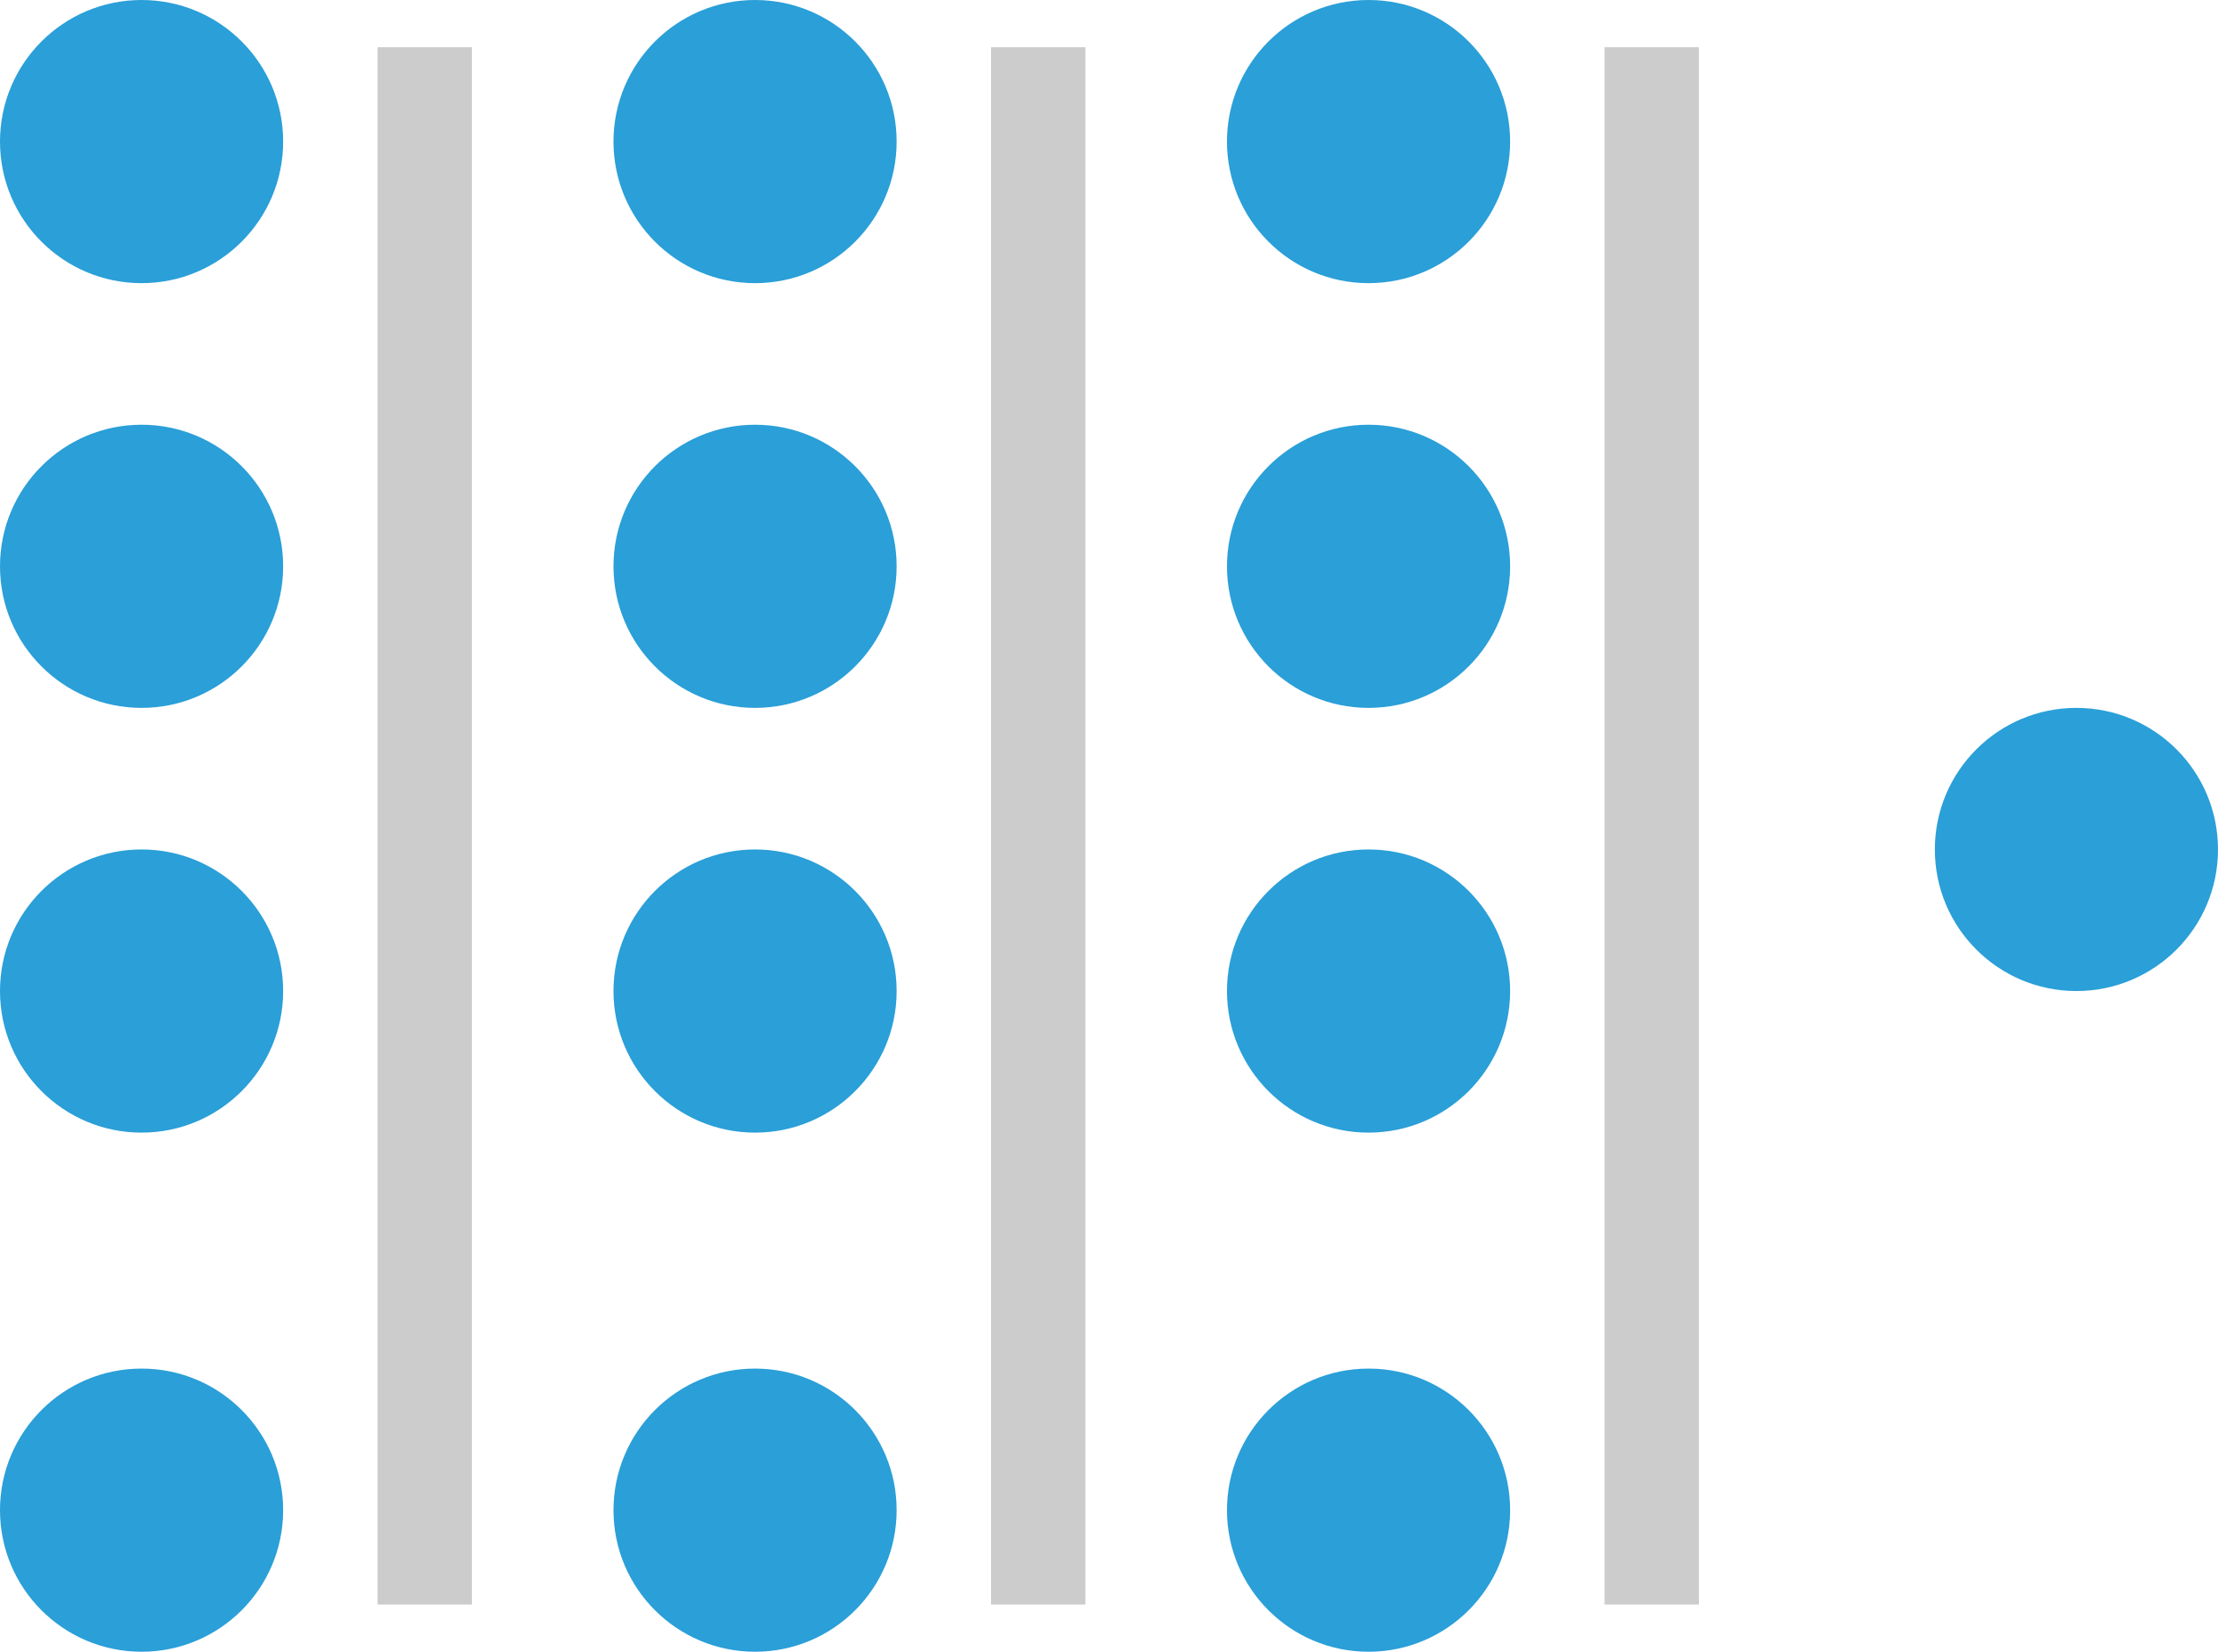
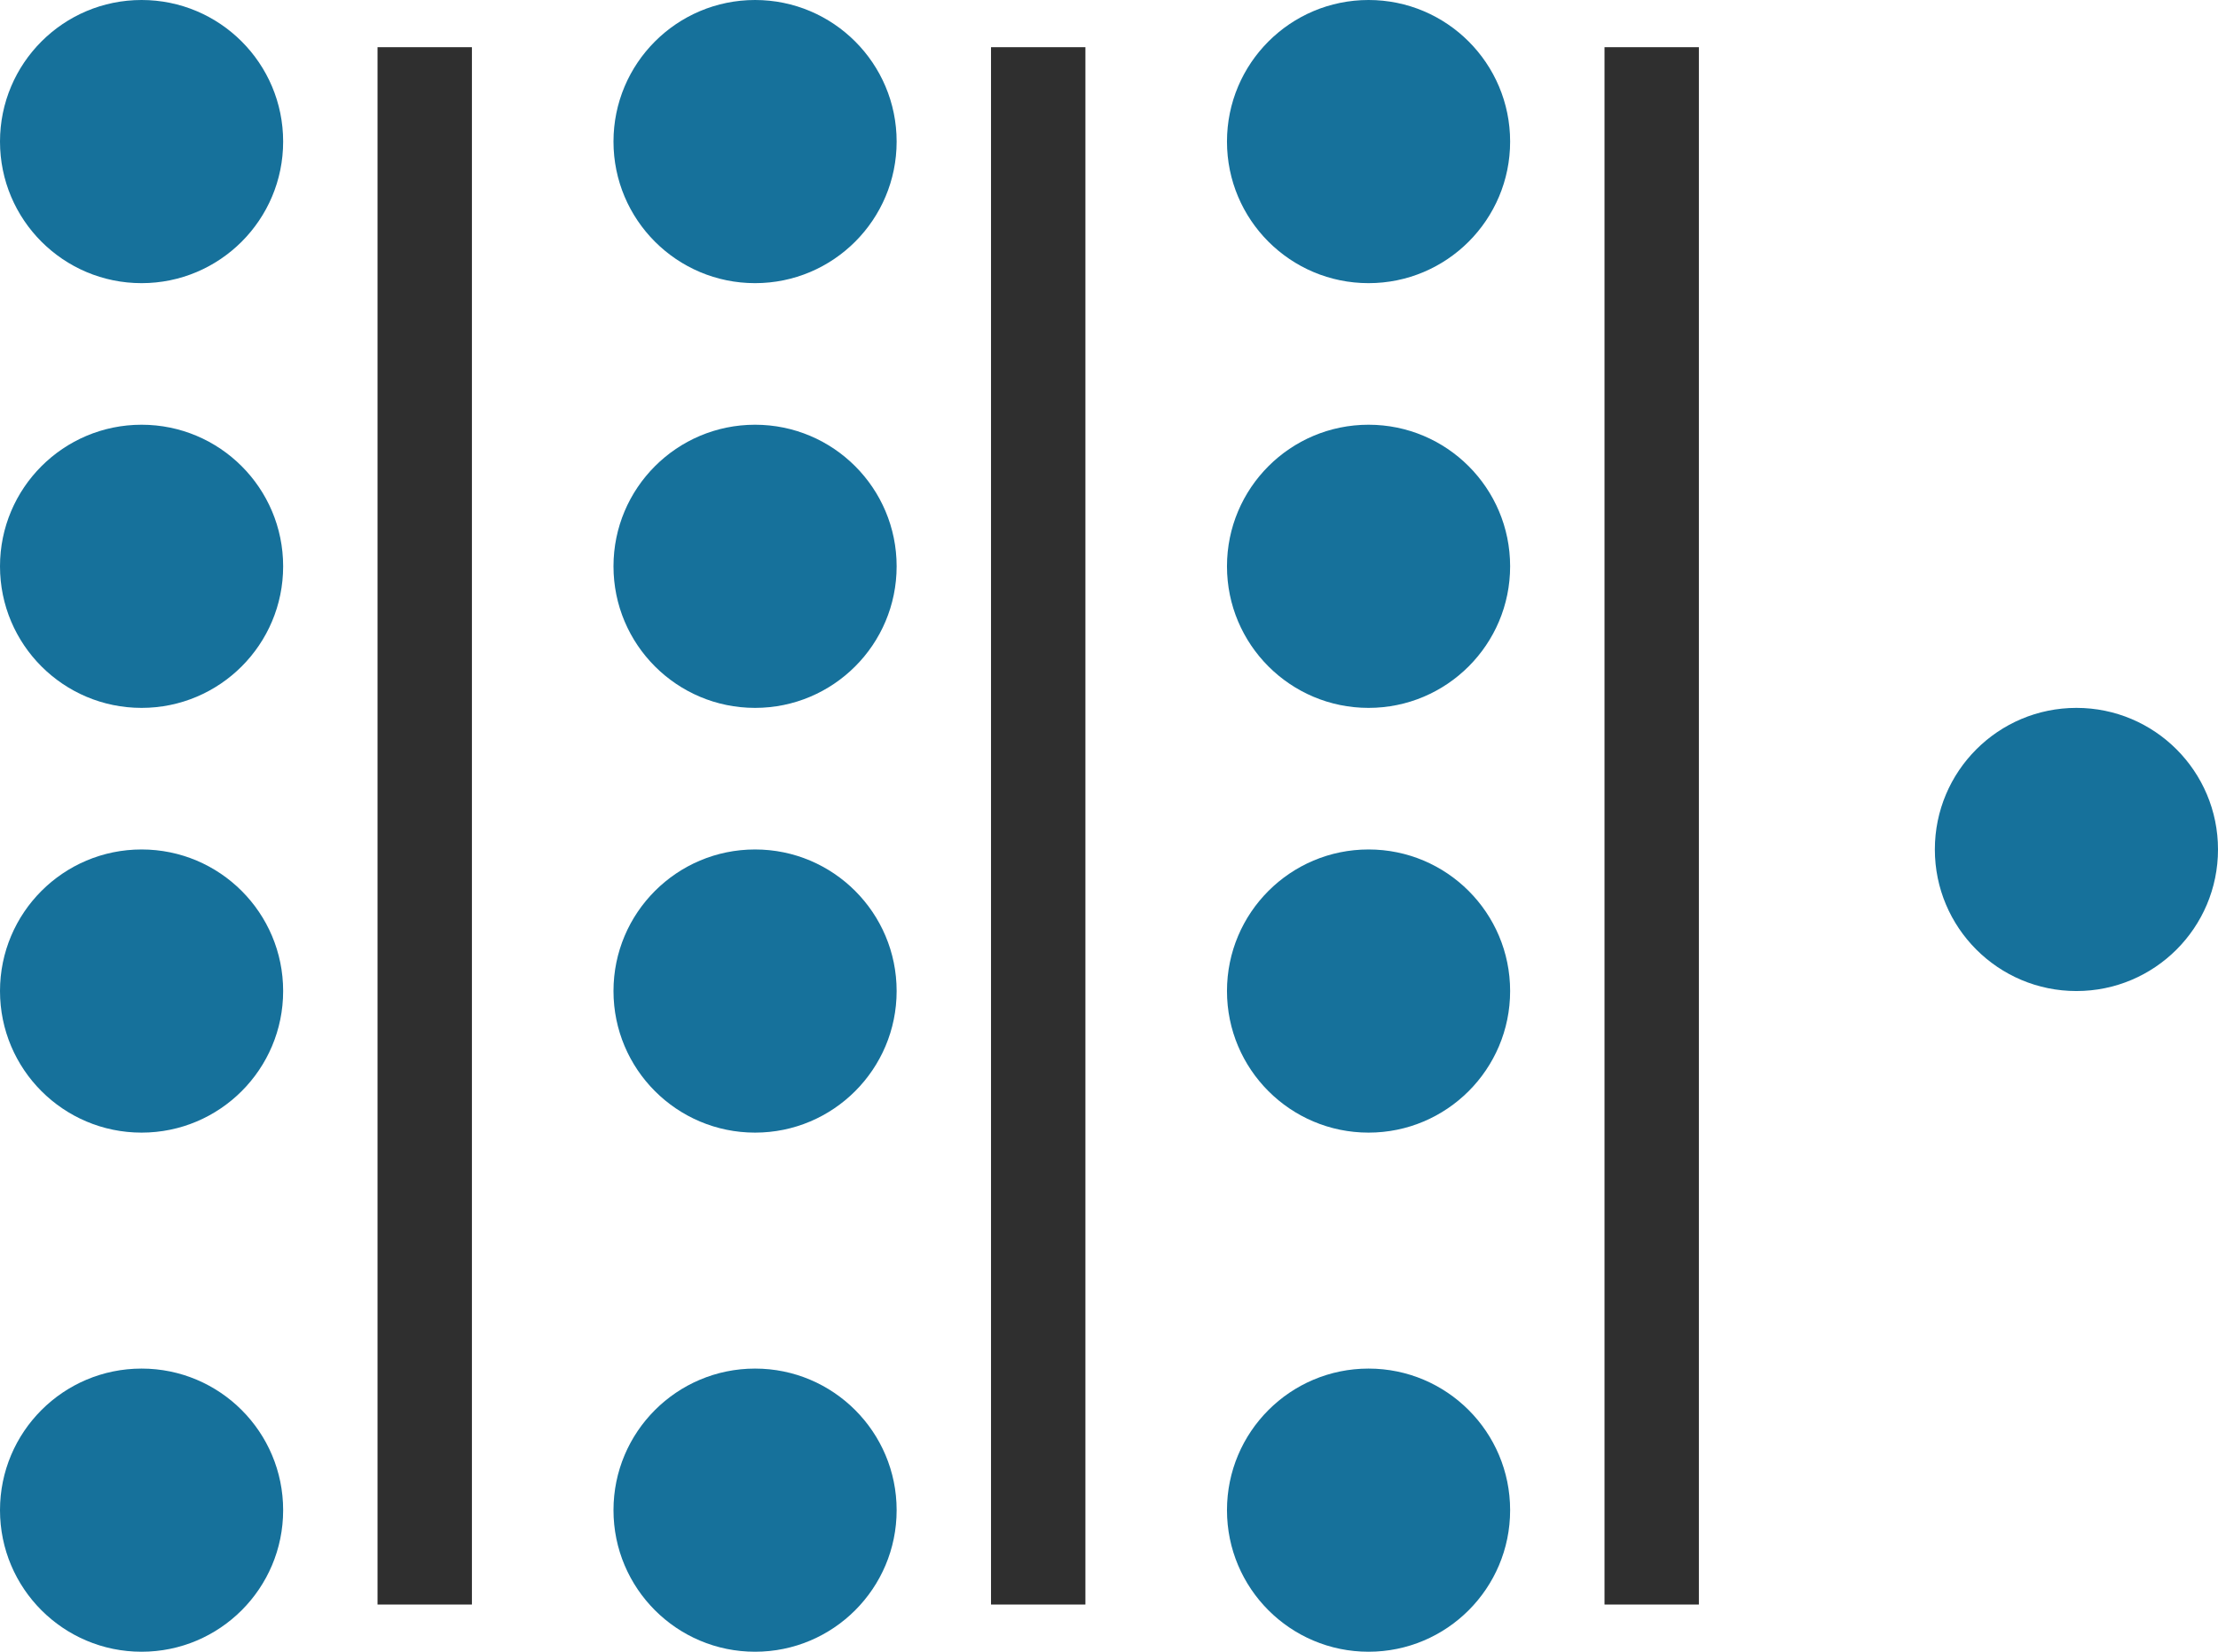
<svg xmlns="http://www.w3.org/2000/svg" width="47px" height="35px" viewBox="0 0 47 35" version="1.1">
  <g id="Page-1" stroke="none" stroke-width="1" fill="none" fill-rule="evenodd">
    <g id="Group-4">
-       <g id="Group-3" transform="translate(26, 0)" fill="#2A9FD8">
+       <g id="Group-3" transform="translate(26, 0)" fill="#16719B">
        <circle id="Oval" cx="3" cy="3" r="3" />
        <circle id="Oval" cx="3" cy="12" r="3" />
        <circle id="Oval" cx="3" cy="21" r="3" />
        <circle id="Oval" cx="3" cy="32" r="3" />
      </g>
-       <circle id="Oval" fill="#2A9FD8" cx="44" cy="18" r="3" />
-       <rect id="Rectangle" fill="#CCCCCC" x="34" y="1" width="2" height="33" />
-       <g id="Group-3" transform="translate(13, 0)" fill="#2A9FD8">
+       <circle id="Oval" fill="#16719B" cx="44" cy="18" r="3" />
+       <rect id="Rectangle" fill="#2f2f2f" x="34" y="1" width="2" height="33" />
+       <g id="Group-3" transform="translate(13, 0)" fill="#16719B">
        <circle id="Oval" cx="3" cy="3" r="3" />
        <circle id="Oval" cx="3" cy="12" r="3" />
        <circle id="Oval" cx="3" cy="21" r="3" />
        <circle id="Oval" cx="3" cy="32" r="3" />
      </g>
-       <rect id="Rectangle" fill="#CCCCCC" x="21" y="1" width="2" height="33" />
-       <g id="Group-3" fill="#2A9FD8">
+       <rect id="Rectangle" fill="#2f2f2f" x="21" y="1" width="2" height="33" />
+       <g id="Group-3" fill="#16719B">
        <circle id="Oval" cx="3" cy="3" r="3" />
        <circle id="Oval" cx="3" cy="12" r="3" />
        <circle id="Oval" cx="3" cy="21" r="3" />
        <circle id="Oval" cx="3" cy="32" r="3" />
      </g>
-       <rect id="Rectangle" fill="#CCCCCC" x="8" y="1" width="2" height="33" />
+       <rect id="Rectangle" fill="#2f2f2f" x="8" y="1" width="2" height="33" />
    </g>
  </g>
</svg>
